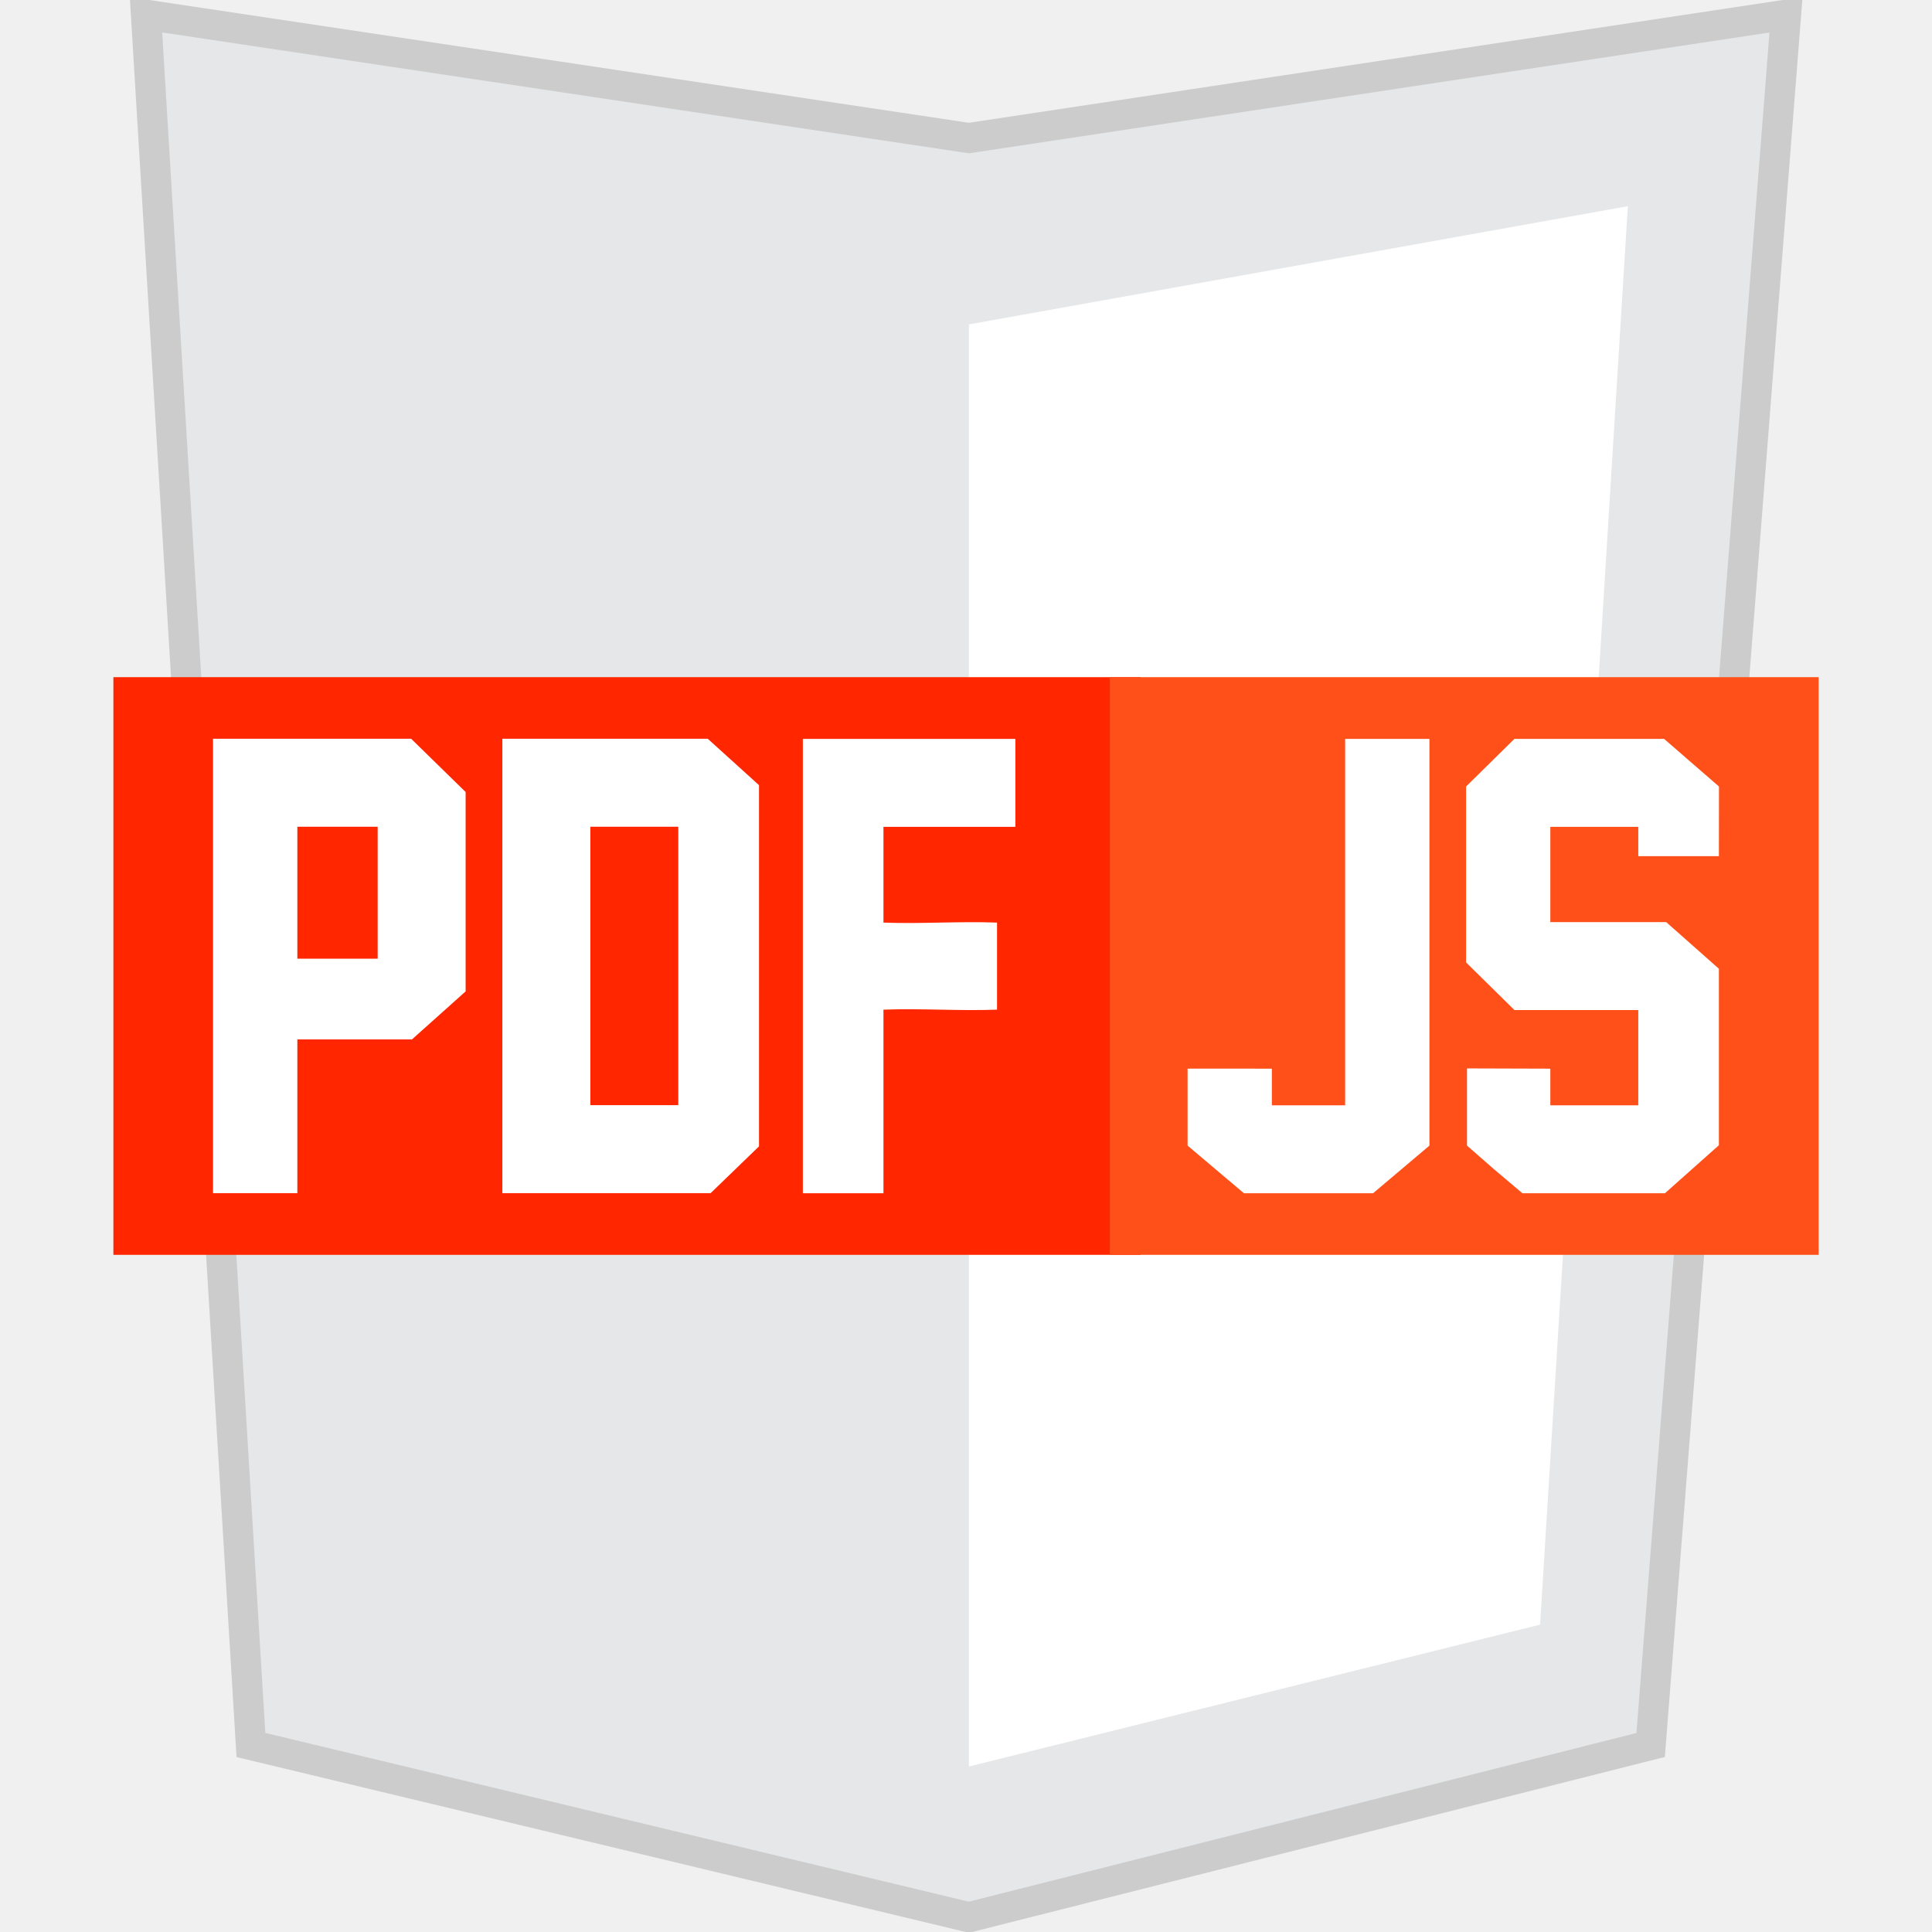
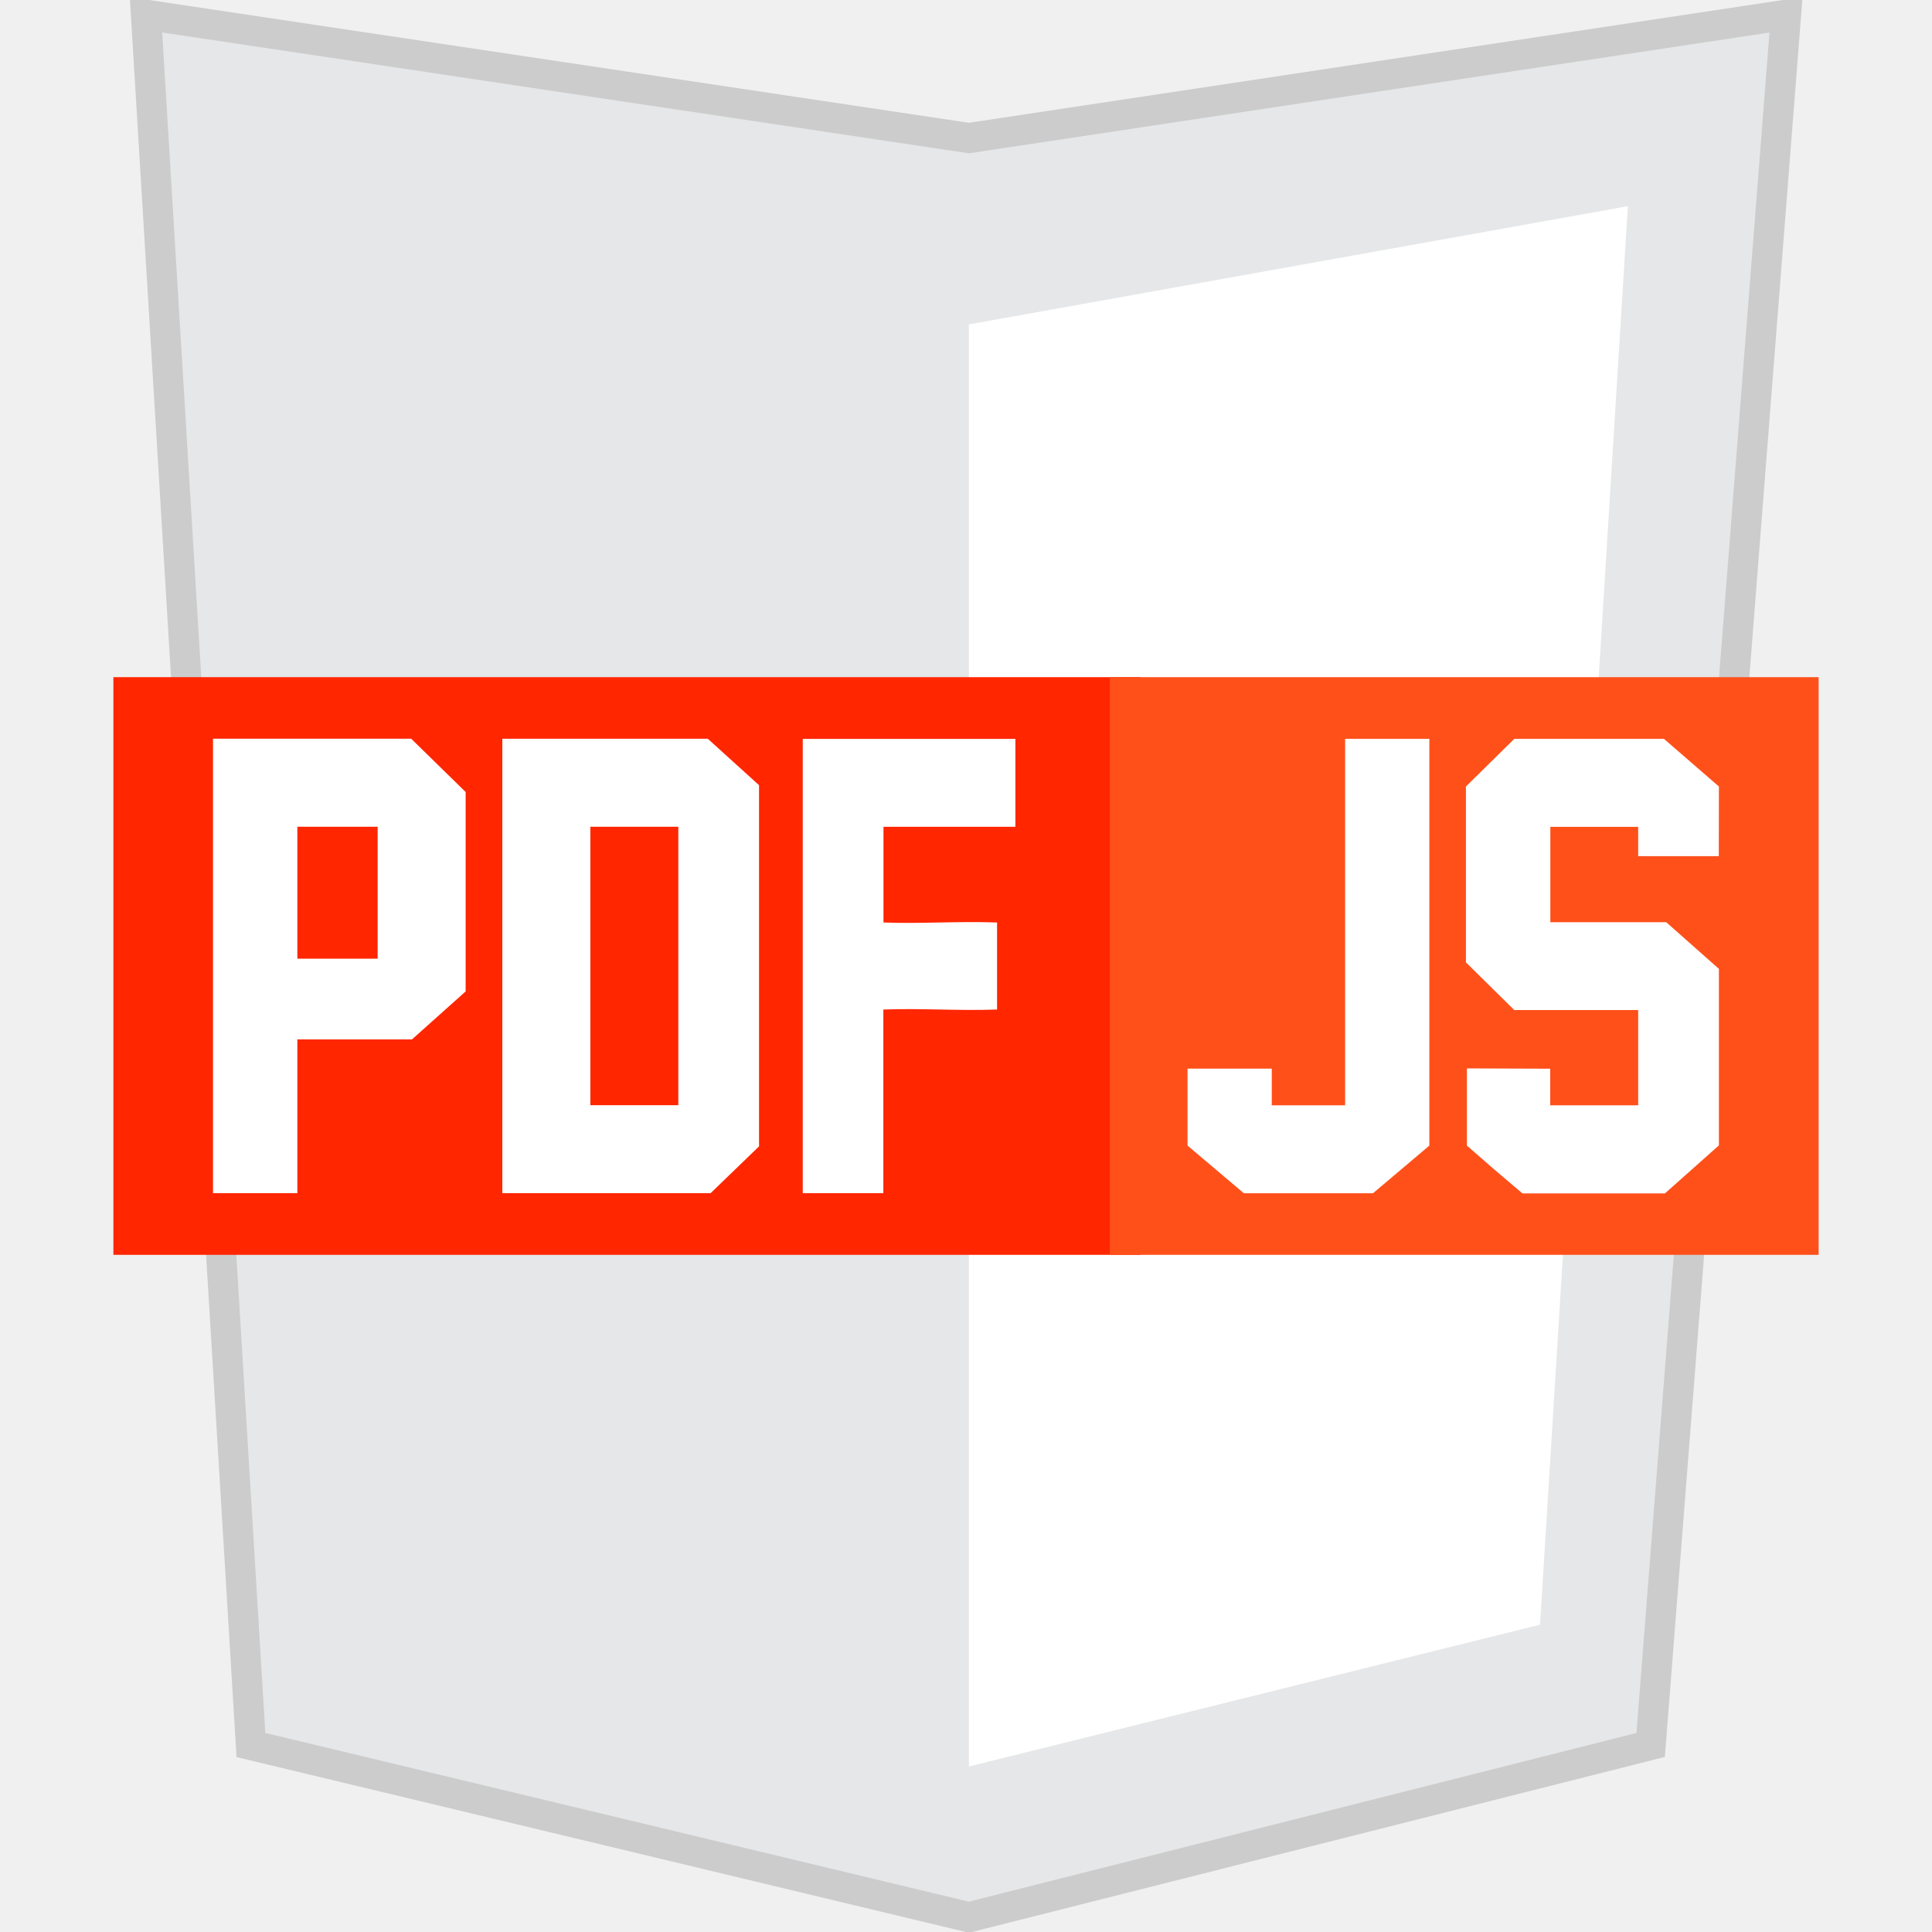
<svg xmlns="http://www.w3.org/2000/svg" width="64" height="64">
-   <path d="M 4.836,0.489 32.096,4.573 59.164,0.489 54.68,57.805 32.096,63.511 8.312,57.805 z" style="fill:#e5e7e8;fill-opacity:1;fill-rule:nonzero;stroke:#cccccc" />
-   <path d="M 32.096,10.746 53.925,6.83 51.017,53.819 32.096,58.518 z" style="fill:#ffffff;fill-opacity:1;fill-rule:nonzero;stroke:none" />
-   <rect width="34.027" height="19.136" x="3.756" y="22.432" style="fill:#ff2600;fill-opacity:1;fill-rule:nonzero;stroke:none" />
-   <rect width="23.481" height="19.136" x="36.764" y="22.432" style="fill:#ff501a;fill-opacity:1;fill-rule:nonzero;stroke:none" />
-   <g transform="matrix(0.4277854,0,0,0.4277854,58.61771,9.673706)">
-     <path d="m -120.531,34.594 0,35.188 6.531,0 0,-5.938 0,-5.969 8.875,0 4.156,-3.719 0,-7.719 0,-7.719 -4.219,-4.125 -15.344,0 z m 6.531,6.812 6.219,0 0,10.219 -6.219,0 0,-10.219 z" style="fill:#ffffff;fill-opacity:1" />
-     <path d="m -98.125,34.594 0,35.188 16.125,0 3.75,-3.625 0,-27.969 -3.969,-3.594 -15.906,0 z m 6.812,6.812 6.812,0 0,21.562 -6.812,0 0,-21.562 z" id="path3056" style="fill:#ffffff;fill-opacity:1" />
-     <path d="m -74.856,34.603 c 5.486,0 10.971,0 16.457,0 0,2.27 0,4.54 0,6.81 -3.405,0 -6.81,0 -10.215,0 0,2.472 0,4.944 0,7.416 2.932,0.11 5.864,-0.11 8.796,0 l 0,3.366 0,3.376 c -2.932,0.11 -5.864,-0.11 -8.796,0 l 0,7.146 0,7.07 c -2.081,0 -4.162,0 -6.242,0 0,-11.728 0,-23.456 0,-35.184 z" style="fill:#ffffff;fill-opacity:1" />
-     <path d="m -42.881,67.943 -2.182,-1.844 c 0,-1.987 0,-3.974 0,-5.961 2.175,6.7e-4 4.351,0.001 6.526,0.002 0,0.946 0,1.892 0,2.837 1.892,0 3.783,0 5.675,0 0,-9.458 0,-18.916 0,-28.374 2.175,-1.26e-4 4.351,-2.52e-4 6.526,-3.78e-4 0,10.499 0,20.997 0,31.496 -1.455,1.23 -2.909,2.459 -4.364,3.689 -3.333,0 -6.667,0 -10,0 -0.727,-0.615 -1.455,-1.23 -2.182,-1.844 z" style="fill:#ffffff;fill-opacity:1" />
-     <path d="m -21.317,67.943 -2.109,-1.844 0,-5.978 c 2.061,0 4.392,0.02 6.453,0.02 0,0.946 0,1.892 0,2.837 2.27,0 4.54,0 6.81,0 0,-2.459 0,-4.918 0,-7.377 -3.197,0 -6.394,0 -9.591,0 l -3.745,-3.689 0,-6.81 0,-6.81 3.745,-3.689 c 3.863,0 7.726,0 11.589,0 l 4.251,3.689 c -0.002,1.797 -0.005,3.594 -0.007,5.391 -2.081,0 -4.162,0 -6.242,0 0,-0.757 0,-1.513 0,-2.27 -2.27,0 -4.54,0 -6.81,0 0,2.459 0,4.918 0,7.377 2.99,0 5.98,0 8.97,0 1.361,1.205 4.082,3.614 4.082,3.614 0,4.555 0,9.11 0,13.666 l -2.089,1.859 -2.089,1.859 -5.518,0 -5.518,0 z" style="fill:#ffffff;fill-opacity:1" />
-   </g>
+   <path d="M4.836.49l27.26 4.083L59.164.49 54.68 57.804 32.096 63.51 8.312 57.806z" fill="#e5e7e8" stroke="#ccc" />
+   <path d="M32.096 10.746l21.83-3.916-2.91 46.99-18.92 4.698z" fill="#fff" />
+   <path fill="#ff2600" d="M3.756 22.432h34.027v19.136H3.756z" />
+   <path fill="#ff501a" d="M36.764 22.432h23.48v19.136h-23.48z" />
+   <path d="M7.056 24.472v15.053H9.85v-5.093h3.797l1.778-1.59v-6.606L13.62 24.47H7.056zm2.794 2.915h2.66v4.37H9.85v-4.37zm6.79-2.915v15.053h6.9l1.604-1.55V26.01l-1.698-1.538H16.64zm2.916 2.915h2.914v9.224h-2.914v-9.22zm7.04-2.91h7.04v2.912h-4.37v3.17c1.254.046 2.51-.048 3.763 0v2.883c-1.26.047-2.51-.047-3.767 0v6.082h-2.67v-15.05zM40.273 38.74l-.934-.79V35.4h2.79v1.214h2.43V24.476h2.79V37.95l-1.867 1.578h-4.278l-.933-.79zm9.226 0l-.906-.79v-2.558c.882 0 1.88.01 2.76.01v1.212h2.914V33.46h-4.104l-1.602-1.58v-5.826l1.602-1.578h4.958l1.82 1.578-.004 2.307h-2.67v-.97h-2.91v3.158h3.838l1.746 1.546v5.847l-.893.795-.895.796h-4.72z" fill="#fff" />
</svg>
